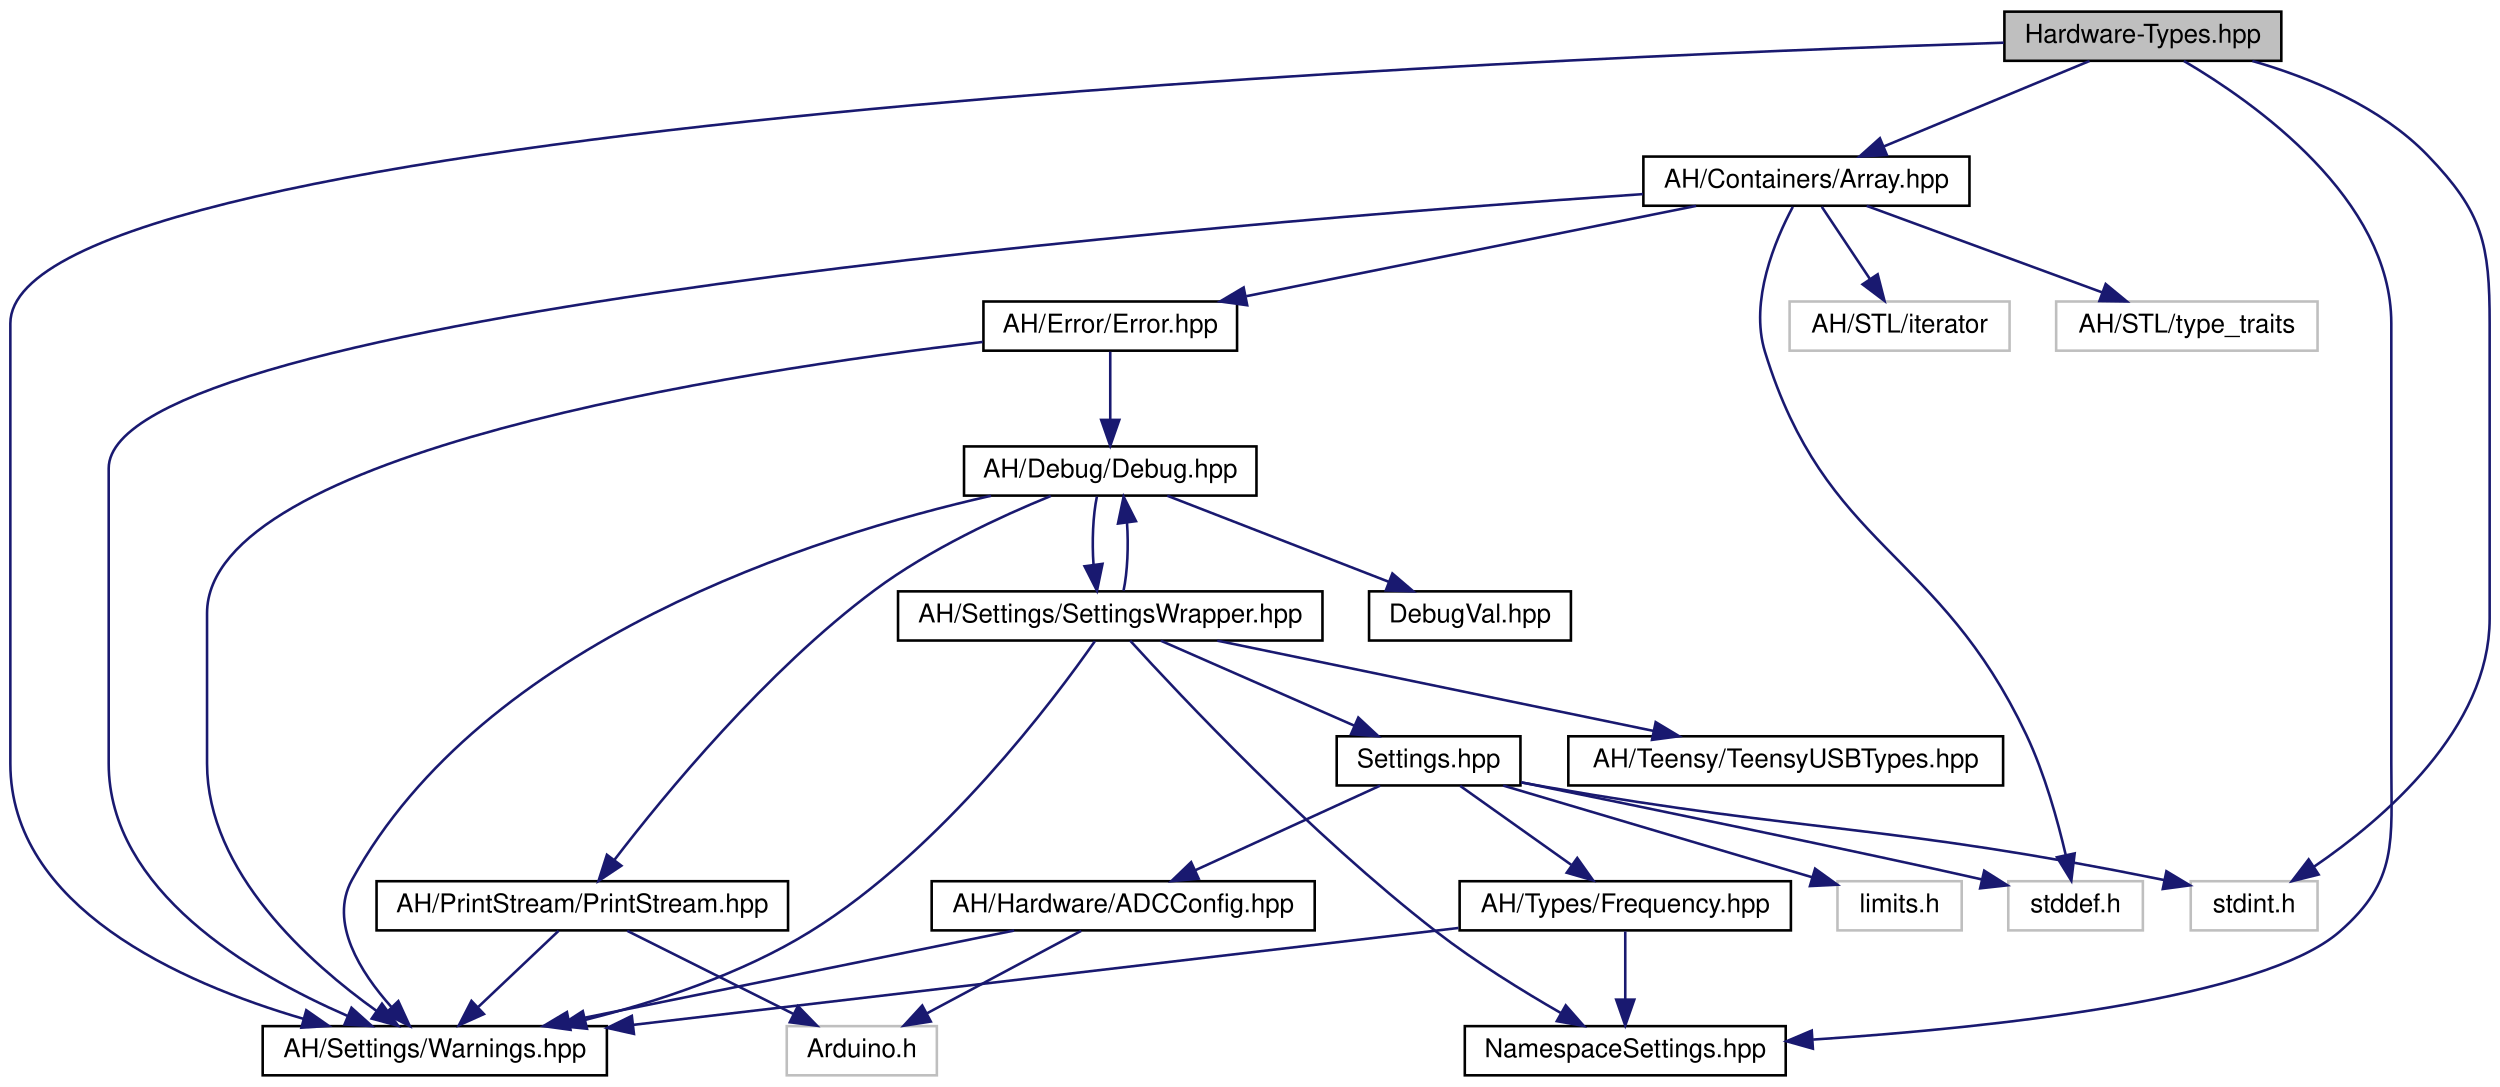
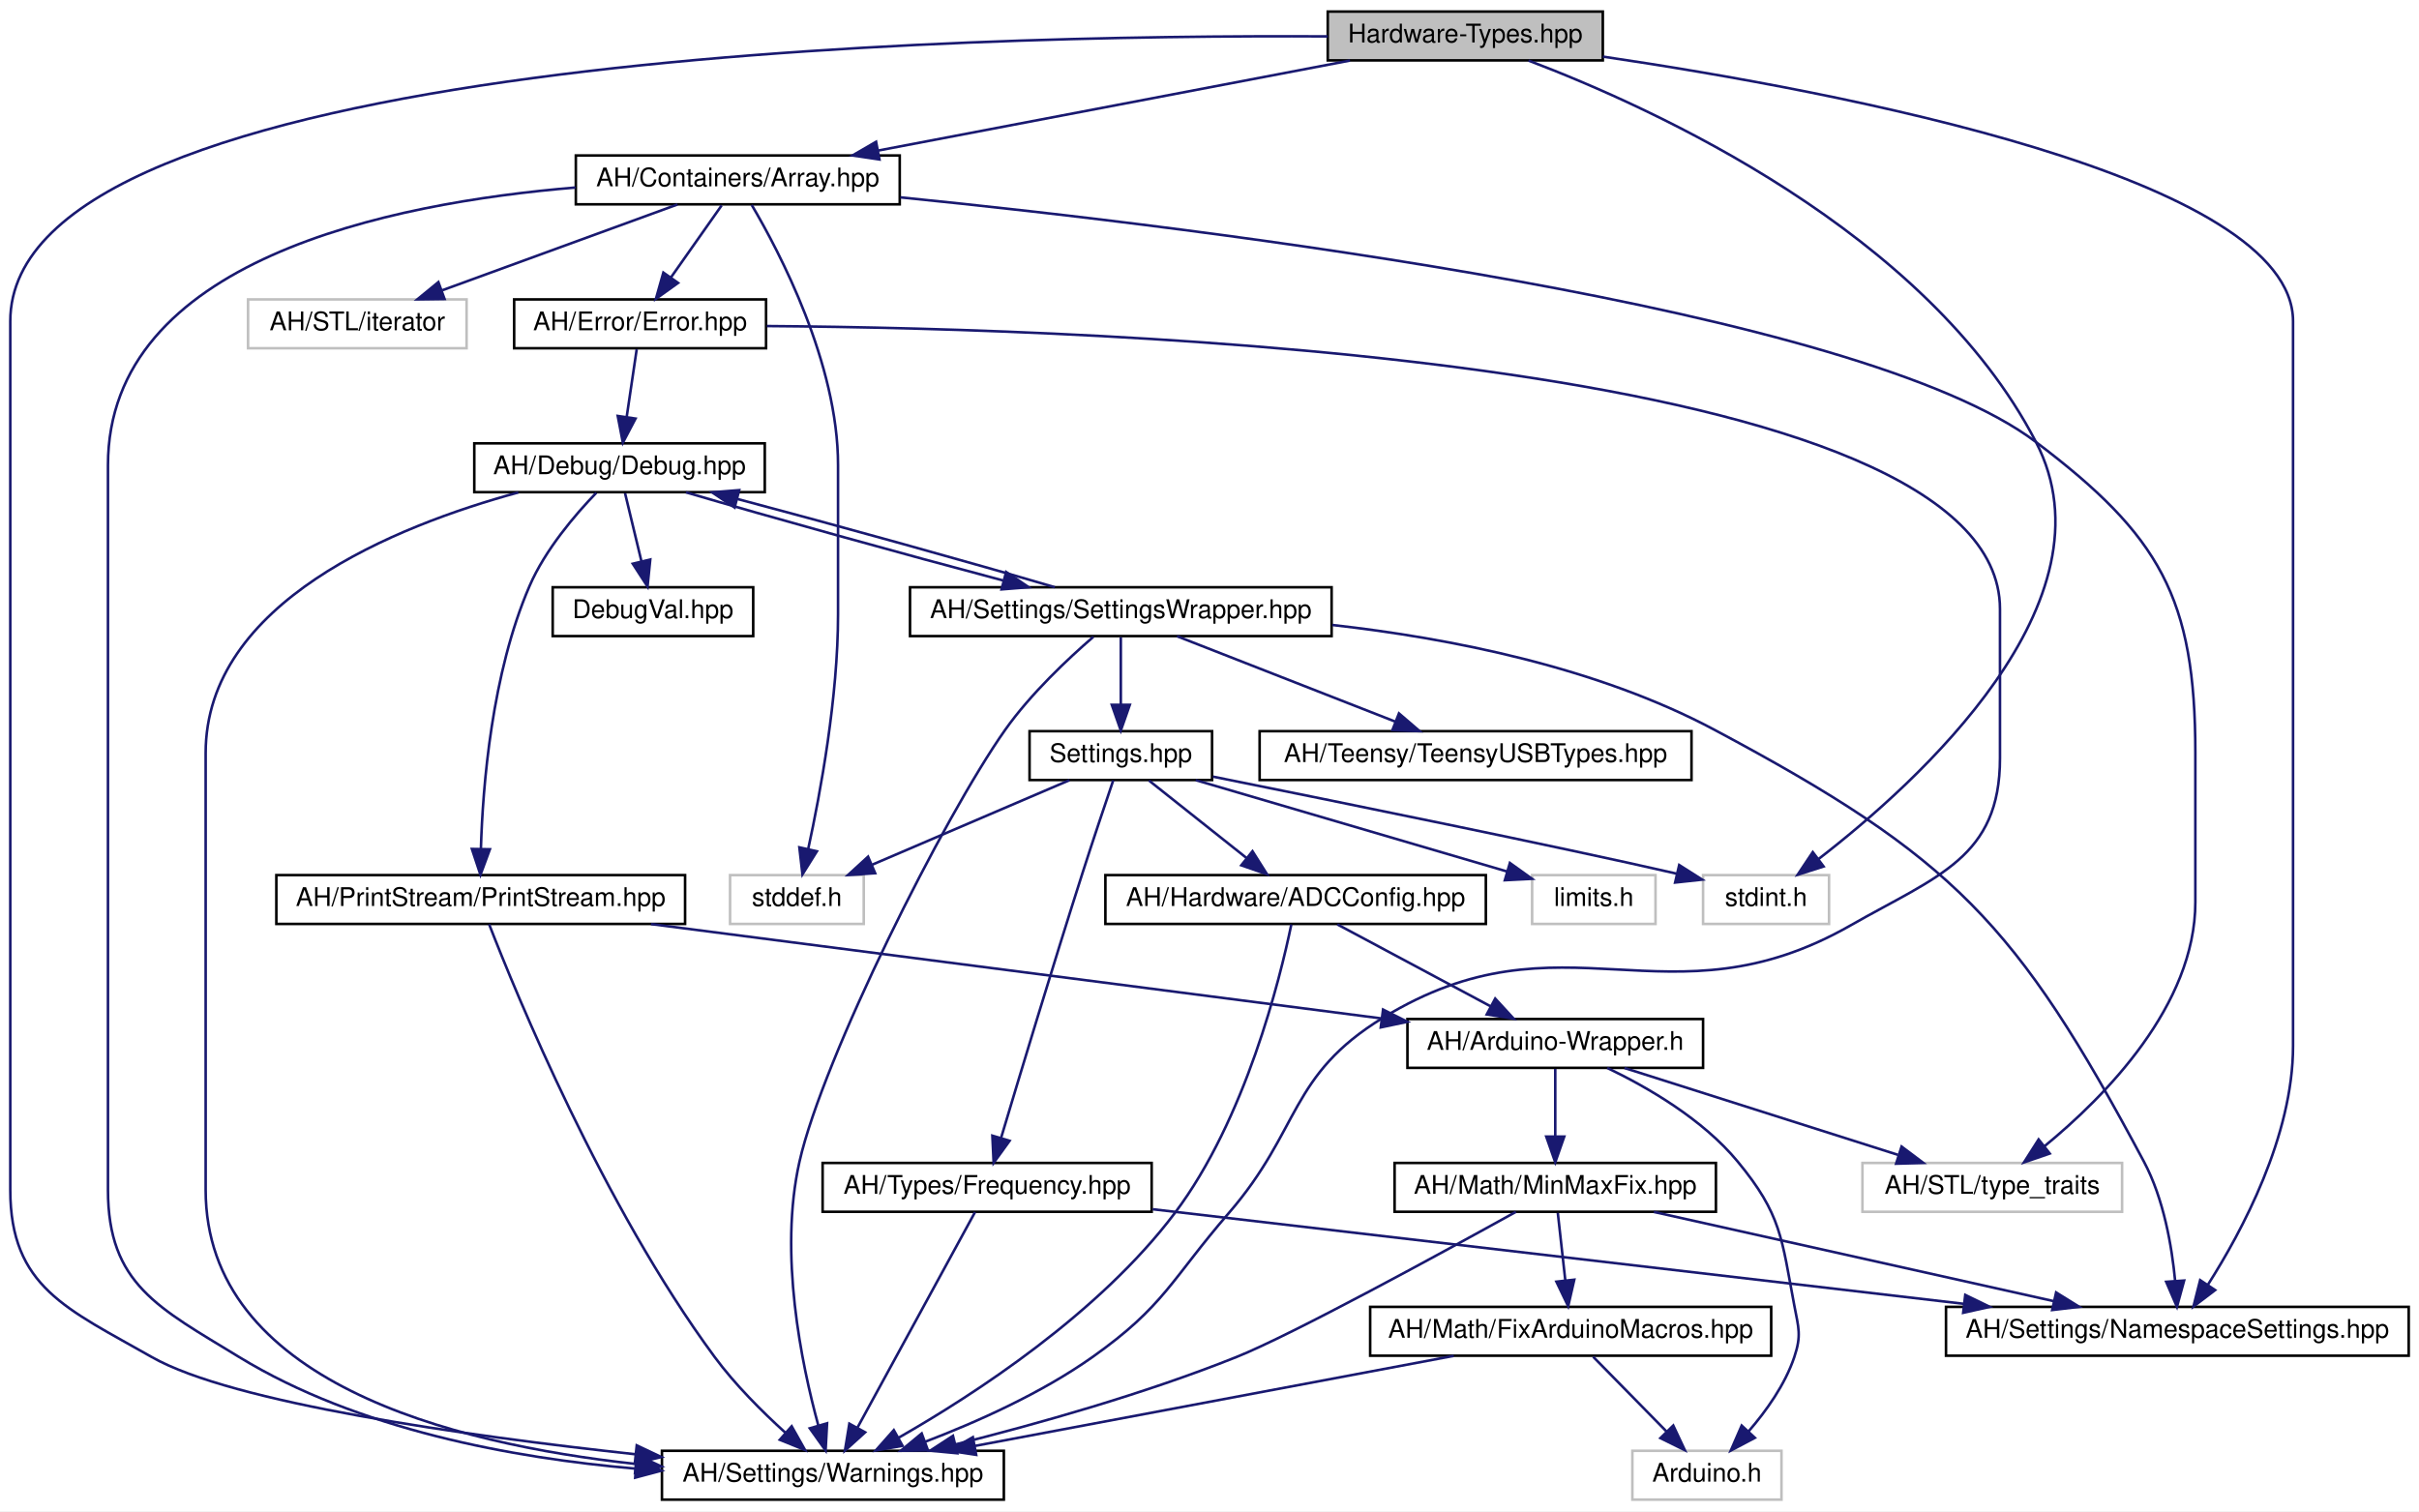
- <svg xmlns="http://www.w3.org/2000/svg" xmlns:xlink="http://www.w3.org/1999/xlink" width="966pt" height="420pt" viewBox="0.00 0.00 966.00 420.00">
-   <g id="graph0" class="graph" transform="scale(1 1) rotate(0) translate(4 416)">
-     <polygon fill="white" stroke="none" points="-4,4 -4,-416 962,-416 962,4 -4,4" />
+ <svg xmlns="http://www.w3.org/2000/svg" xmlns:xlink="http://www.w3.org/1999/xlink" width="941pt" height="588pt" viewBox="0.00 0.00 941.00 588.00">
+   <g id="graph0" class="graph" transform="scale(1 1) rotate(0) translate(4 584)">
+     <polygon fill="white" stroke="none" points="-4,4 -4,-584 937,-584 937,4 -4,4" />
    <g id="node1" class="node">
      <g id="a_node1">
        <a xlink:title=" ">
-           <polygon fill="#bfbfbf" stroke="black" points="770.5,-392.5 770.5,-411.5 877.5,-411.5 877.5,-392.5 770.5,-392.5" />
-           <text text-anchor="middle" x="824" y="-399.5" font-family="Helvetica,sans-Serif" font-size="10.00">Hardware-Types.hpp</text>
+           <polygon fill="#bfbfbf" stroke="black" points="512.5,-560.5 512.5,-579.5 619.5,-579.5 619.5,-560.5 512.5,-560.5" />
+           <text text-anchor="middle" x="566" y="-567.5" font-family="Helvetica,sans-Serif" font-size="10.00">Hardware-Types.hpp</text>
        </a>
      </g>
    </g>
    <g id="node2" class="node">
      <g id="a_node2">
        <a xlink:href="../../d1/d65/Warnings_8hpp.html" target="_top" xlink:title=" ">
-           <polygon fill="white" stroke="black" points="97.5,-0.5 97.5,-19.5 230.5,-19.5 230.5,-0.5 97.5,-0.5" />
-           <text text-anchor="middle" x="164" y="-7.5" font-family="Helvetica,sans-Serif" font-size="10.00">AH/Settings/Warnings.hpp</text>
+           <polygon fill="white" stroke="black" points="253.5,-0.5 253.5,-19.5 386.5,-19.5 386.5,-0.5 253.5,-0.5" />
+           <text text-anchor="middle" x="320" y="-7.5" font-family="Helvetica,sans-Serif" font-size="10.00">AH/Settings/Warnings.hpp</text>
        </a>
      </g>
    </g>
    <g id="edge1" class="edge">
-       <path fill="none" stroke="midnightblue" d="M770.253,-399.501C587.296,-393.694 0,-368.98 0,-291 0,-291 0,-291 0,-121 0,-65.672 65.174,-36.387 113.351,-22.298" />
-       <polygon fill="midnightblue" stroke="midnightblue" points="114.345,-25.654 123.039,-19.599 112.466,-18.911 114.345,-25.654" />
+       <path fill="none" stroke="midnightblue" d="M512.497,-569.836C371.406,-570.611 0,-562.794 0,-459 0,-459 0,-459 0,-121 0,-83.157 22.128,-74.75 55,-56 86.375,-38.104 176.705,-25.396 243.218,-18.146" />
+       <polygon fill="midnightblue" stroke="midnightblue" points="243.69,-21.616 253.262,-17.073 242.946,-14.656 243.69,-21.616" />
    </g>
    <g id="node3" class="node">
      <g id="a_node3">
        <a xlink:href="../../de/d76/Array_8hpp.html" target="_top" xlink:title=" ">
-           <polygon fill="white" stroke="black" points="631,-336.5 631,-355.5 757,-355.5 757,-336.5 631,-336.5" />
-           <text text-anchor="middle" x="694" y="-343.5" font-family="Helvetica,sans-Serif" font-size="10.00">AH/Containers/Array.hpp</text>
+           <polygon fill="white" stroke="black" points="220,-504.5 220,-523.5 346,-523.5 346,-504.5 220,-504.5" />
+           <text text-anchor="middle" x="283" y="-511.5" font-family="Helvetica,sans-Serif" font-size="10.00">AH/Containers/Array.hpp</text>
        </a>
      </g>
    </g>
    <g id="edge2" class="edge">
-       <path fill="none" stroke="midnightblue" d="M803.401,-392.444C782.007,-383.557 748.319,-369.563 723.976,-359.451" />
-       <polygon fill="midnightblue" stroke="midnightblue" points="725.08,-356.12 714.503,-355.516 722.395,-362.585 725.08,-356.12" />
-     </g>
-     <g id="node9" class="node">
-       <g id="a_node9">
+       <path fill="none" stroke="midnightblue" d="M521.158,-560.444C471.375,-550.944 391.017,-535.611 337.608,-525.42" />
+       <polygon fill="midnightblue" stroke="midnightblue" points="338.111,-521.953 327.632,-523.516 336.799,-528.829 338.111,-521.953" />
+     </g>
+     <g id="node11" class="node">
+       <g id="a_node11">
        <a xlink:href="../../dc/dc7/NamespaceSettings_8hpp.html" target="_top" xlink:title=" ">
-           <polygon fill="white" stroke="black" points="562,-0.5 562,-19.5 686,-19.5 686,-0.5 562,-0.5" />
-           <text text-anchor="middle" x="624" y="-7.5" font-family="Helvetica,sans-Serif" font-size="10.00">NamespaceSettings.hpp</text>
-         </a>
-       </g>
-     </g>
-     <g id="edge30" class="edge">
-       <path fill="none" stroke="midnightblue" d="M839.852,-392.439C867.119,-376.425 920,-339.16 920,-291 920,-291 920,-291 920,-121 920,-90.775 922.784,-75.861 900,-56 870.394,-30.193 767.968,-19.032 696.592,-14.312" />
-       <polygon fill="midnightblue" stroke="midnightblue" points="696.5,-10.8 686.299,-13.662 696.059,-17.785 696.5,-10.8" />
-     </g>
-     <g id="node15" class="node">
-       <g id="a_node15">
-         <a xlink:title=" ">
-           <polygon fill="white" stroke="#bfbfbf" points="842.5,-56.5 842.5,-75.5 891.5,-75.5 891.5,-56.5 842.5,-56.5" />
-           <text text-anchor="middle" x="867" y="-63.5" font-family="Helvetica,sans-Serif" font-size="10.00">stdint.h</text>
-         </a>
-       </g>
-     </g>
-     <g id="edge31" class="edge">
-       <path fill="none" stroke="midnightblue" d="M866.315,-392.439C889.008,-385.892 915.937,-374.699 934,-356 955.395,-333.851 958,-321.795 958,-291 958,-291 958,-291 958,-177 958,-134.468 917.111,-99.53 890.151,-81.116" />
-       <polygon fill="midnightblue" stroke="midnightblue" points="891.901,-78.079 881.621,-75.518 888.06,-83.931 891.901,-78.079" />
+           <polygon fill="white" stroke="black" points="753,-56.5 753,-75.5 933,-75.5 933,-56.5 753,-56.5" />
+           <text text-anchor="middle" x="843" y="-63.5" font-family="Helvetica,sans-Serif" font-size="10.00">AH/Settings/NamespaceSettings.hpp</text>
+         </a>
+       </g>
+     </g>
+     <g id="edge38" class="edge">
+       <path fill="none" stroke="midnightblue" d="M619.533,-561.973C711.095,-548.442 888,-515.047 888,-459 888,-459 888,-459 888,-177 888,-141.93 868.163,-104.939 854.831,-84.037" />
+       <polygon fill="midnightblue" stroke="midnightblue" points="857.7,-82.031 849.257,-75.63 851.866,-85.899 857.7,-82.031" />
+     </g>
+     <g id="node19" class="node">
+       <g id="a_node19">
+         <a xlink:title=" ">
+           <polygon fill="white" stroke="#bfbfbf" points="658.5,-224.5 658.5,-243.5 707.5,-243.5 707.5,-224.5 658.5,-224.5" />
+           <text text-anchor="middle" x="683" y="-231.5" font-family="Helvetica,sans-Serif" font-size="10.00">stdint.h</text>
+         </a>
+       </g>
+     </g>
+     <g id="edge39" class="edge">
+       <path fill="none" stroke="midnightblue" d="M590.6,-560.431C639.027,-542.053 745.687,-493.75 788,-412 820.065,-350.051 742.153,-279.645 703.359,-249.712" />
+       <polygon fill="midnightblue" stroke="midnightblue" points="705.386,-246.858 695.293,-243.636 701.175,-252.449 705.386,-246.858" />
    </g>
    <g id="edge3" class="edge">
-       <path fill="none" stroke="midnightblue" d="M630.802,-341.001C466.391,-329.755 38,-294.724 38,-235 38,-235 38,-235 38,-121 38,-71.953 92.851,-39.742 130.172,-23.502" />
-       <polygon fill="midnightblue" stroke="midnightblue" points="131.821,-26.606 139.706,-19.53 129.129,-20.145 131.821,-26.606" />
+       <path fill="none" stroke="midnightblue" d="M219.906,-511.041C147.315,-505.025 38,-482.729 38,-403 38,-403 38,-403 38,-121 38,-84.28 57.675,-75.16 89,-56 135.273,-27.697 195.676,-16.647 243.11,-12.567" />
+       <polygon fill="midnightblue" stroke="midnightblue" points="243.631,-16.038 253.331,-11.778 243.092,-9.058 243.631,-16.038" />
    </g>
    <g id="node4" class="node">
      <g id="a_node4">
        <a xlink:href="../../d1/d93/Error_8hpp.html" target="_top" xlink:title=" ">
-           <polygon fill="white" stroke="black" points="376,-280.5 376,-299.5 474,-299.5 474,-280.5 376,-280.5" />
-           <text text-anchor="middle" x="425" y="-287.5" font-family="Helvetica,sans-Serif" font-size="10.00">AH/Error/Error.hpp</text>
+           <polygon fill="white" stroke="black" points="196,-448.5 196,-467.5 294,-467.5 294,-448.5 196,-448.5" />
+           <text text-anchor="middle" x="245" y="-455.5" font-family="Helvetica,sans-Serif" font-size="10.00">AH/Error/Error.hpp</text>
        </a>
      </g>
    </g>
    <g id="edge4" class="edge">
-       <path fill="none" stroke="midnightblue" d="M651.376,-336.444C604.253,-326.984 528.308,-311.738 477.541,-301.547" />
-       <polygon fill="midnightblue" stroke="midnightblue" points="477.918,-298.053 467.424,-299.516 476.54,-304.916 477.918,-298.053" />
-     </g>
-     <g id="node14" class="node">
-       <g id="a_node14">
-         <a xlink:title=" ">
-           <polygon fill="white" stroke="#bfbfbf" points="772,-56.5 772,-75.5 824,-75.5 824,-56.5 772,-56.5" />
-           <text text-anchor="middle" x="798" y="-63.5" font-family="Helvetica,sans-Serif" font-size="10.00">stddef.h</text>
-         </a>
-       </g>
-     </g>
-     <g id="edge29" class="edge">
-       <path fill="none" stroke="midnightblue" d="M688.75,-336.079C682.017,-323.47 671.898,-299.766 678,-280 701.49,-203.908 744.964,-203.995 779,-132 786.066,-117.053 791.102,-98.913 794.207,-85.599" />
-       <polygon fill="midnightblue" stroke="midnightblue" points="797.649,-86.243 796.362,-75.726 790.81,-84.75 797.649,-86.243" />
+       <path fill="none" stroke="midnightblue" d="M276.725,-504.083C271.358,-496.455 263.482,-485.264 256.921,-475.941" />
+       <polygon fill="midnightblue" stroke="midnightblue" points="259.775,-473.915 251.158,-467.751 254.051,-477.943 259.775,-473.915" />
+     </g>
+     <g id="node12" class="node">
+       <g id="a_node12">
+         <a xlink:title=" ">
+           <polygon fill="white" stroke="#bfbfbf" points="720.5,-112.5 720.5,-131.5 821.5,-131.5 821.5,-112.5 720.5,-112.5" />
+           <text text-anchor="middle" x="771" y="-119.5" font-family="Helvetica,sans-Serif" font-size="10.00">AH/STL/type_traits</text>
+         </a>
+       </g>
+     </g>
+     <g id="edge36" class="edge">
+       <path fill="none" stroke="midnightblue" d="M346.265,-507.208C465.789,-495.176 718.996,-464.168 788,-412 836.202,-375.559 850,-351.426 850,-291 850,-291 850,-291 850,-233 850,-192.795 814.752,-157.221 791.344,-138.03" />
+       <polygon fill="midnightblue" stroke="midnightblue" points="793.364,-135.166 783.344,-131.723 789.03,-140.663 793.364,-135.166" />
    </g>
    <g id="node18" class="node">
      <g id="a_node18">
        <a xlink:title=" ">
-           <polygon fill="white" stroke="#bfbfbf" points="687.5,-280.5 687.5,-299.5 772.5,-299.5 772.5,-280.5 687.5,-280.5" />
-           <text text-anchor="middle" x="730" y="-287.5" font-family="Helvetica,sans-Serif" font-size="10.00">AH/STL/iterator</text>
-         </a>
-       </g>
-     </g>
-     <g id="edge27" class="edge">
-       <path fill="none" stroke="midnightblue" d="M699.945,-336.083C704.977,-328.534 712.337,-317.495 718.513,-308.23" />
-       <polygon fill="midnightblue" stroke="midnightblue" points="721.531,-310.013 724.166,-299.751 715.707,-306.13 721.531,-310.013" />
-     </g>
-     <g id="node19" class="node">
-       <g id="a_node19">
-         <a xlink:title=" ">
-           <polygon fill="white" stroke="#bfbfbf" points="790.5,-280.5 790.5,-299.5 891.5,-299.5 891.5,-280.5 790.5,-280.5" />
-           <text text-anchor="middle" x="841" y="-287.5" font-family="Helvetica,sans-Serif" font-size="10.00">AH/STL/type_traits</text>
-         </a>
-       </g>
-     </g>
-     <g id="edge28" class="edge">
-       <path fill="none" stroke="midnightblue" d="M717.293,-336.444C741.807,-327.438 780.596,-313.189 808.2,-303.049" />
-       <polygon fill="midnightblue" stroke="midnightblue" points="809.637,-306.25 817.816,-299.516 807.223,-299.679 809.637,-306.25" />
+           <polygon fill="white" stroke="#bfbfbf" points="280,-224.5 280,-243.5 332,-243.5 332,-224.5 280,-224.5" />
+           <text text-anchor="middle" x="306" y="-231.5" font-family="Helvetica,sans-Serif" font-size="10.00">stddef.h</text>
+         </a>
+       </g>
+     </g>
+     <g id="edge37" class="edge">
+       <path fill="none" stroke="midnightblue" d="M288.423,-504.25C299.139,-486.096 322,-442.713 322,-403 322,-403 322,-403 322,-345 322,-312.626 315.129,-275.445 310.393,-253.659" />
+       <polygon fill="midnightblue" stroke="midnightblue" points="313.777,-252.759 308.158,-243.777 306.95,-254.303 313.777,-252.759" />
+     </g>
+     <g id="node22" class="node">
+       <g id="a_node22">
+         <a xlink:title=" ">
+           <polygon fill="white" stroke="#bfbfbf" points="92.5,-448.5 92.5,-467.5 177.5,-467.5 177.5,-448.5 92.5,-448.5" />
+           <text text-anchor="middle" x="135" y="-455.5" font-family="Helvetica,sans-Serif" font-size="10.00">AH/STL/iterator</text>
+         </a>
+       </g>
+     </g>
+     <g id="edge35" class="edge">
+       <path fill="none" stroke="midnightblue" d="M259.549,-504.444C234.867,-495.438 195.815,-481.189 168.023,-471.049" />
+       <polygon fill="midnightblue" stroke="midnightblue" points="168.935,-467.656 158.341,-467.516 166.536,-474.232 168.935,-467.656" />
    </g>
    <g id="edge5" class="edge">
-       <path fill="none" stroke="midnightblue" d="M375.737,-283.878C279.535,-272.503 76,-241.099 76,-179 76,-179 76,-179 76,-121 76,-79.032 115.541,-43.902 141.612,-25.3" />
-       <polygon fill="midnightblue" stroke="midnightblue" points="143.597,-28.183 149.861,-19.639 139.636,-22.412 143.597,-28.183" />
+       <path fill="none" stroke="midnightblue" d="M294.292,-457.134C425.616,-456.173 774,-444.44 774,-347 774,-347 774,-347 774,-289 774,-250.282 749.624,-243.197 716,-224 644.392,-183.118 604.343,-231.021 534,-188 497.286,-165.547 502.153,-144.55 474,-112 451.583,-86.081 448.969,-75.8 421,-56 401.073,-41.893 376.016,-30.696 355.845,-22.999" />
+       <polygon fill="midnightblue" stroke="midnightblue" points="356.973,-19.685 346.379,-19.505 354.548,-26.251 356.973,-19.685" />
    </g>
    <g id="node5" class="node">
      <g id="a_node5">
        <a xlink:href="../../df/dee/Debug_8hpp.html" target="_top" xlink:title=" ">
-           <polygon fill="white" stroke="black" points="368.5,-224.5 368.5,-243.5 481.5,-243.5 481.5,-224.5 368.5,-224.5" />
-           <text text-anchor="middle" x="425" y="-231.5" font-family="Helvetica,sans-Serif" font-size="10.00">AH/Debug/Debug.hpp</text>
+           <polygon fill="white" stroke="black" points="180.5,-392.5 180.5,-411.5 293.5,-411.5 293.5,-392.5 180.5,-392.5" />
+           <text text-anchor="middle" x="237" y="-399.5" font-family="Helvetica,sans-Serif" font-size="10.00">AH/Debug/Debug.hpp</text>
        </a>
      </g>
    </g>
    <g id="edge6" class="edge">
-       <path fill="none" stroke="midnightblue" d="M425,-280.083C425,-273.006 425,-262.861 425,-253.986" />
-       <polygon fill="midnightblue" stroke="midnightblue" points="428.5,-253.751 425,-243.751 421.5,-253.751 428.5,-253.751" />
+       <path fill="none" stroke="midnightblue" d="M243.679,-448.083C242.619,-440.927 241.094,-430.635 239.769,-421.691" />
+       <polygon fill="midnightblue" stroke="midnightblue" points="243.224,-421.13 238.296,-411.751 236.3,-422.156 243.224,-421.13" />
    </g>
    <g id="edge7" class="edge">
-       <path fill="none" stroke="midnightblue" d="M378.945,-224.438C310.009,-208.805 182.682,-168.326 132,-76 122.978,-59.564 135.312,-40.231 147.191,-26.947" />
-       <polygon fill="midnightblue" stroke="midnightblue" points="149.913,-29.166 154.333,-19.537 144.873,-24.308 149.913,-29.166" />
+       <path fill="none" stroke="midnightblue" d="M197.615,-392.39C149.951,-379.381 76,-349.734 76,-291 76,-291 76,-291 76,-121 76,-46.595 171.461,-22.233 242.964,-14.421" />
+       <polygon fill="midnightblue" stroke="midnightblue" points="243.724,-17.863 253.326,-13.385 243.027,-10.898 243.724,-17.863" />
    </g>
    <g id="node6" class="node">
      <g id="a_node6">
        <a xlink:href="../../dd/d80/PrintStream_8hpp.html" target="_top" xlink:title=" ">
-           <polygon fill="white" stroke="black" points="141.5,-56.5 141.5,-75.5 300.5,-75.5 300.5,-56.5 141.5,-56.5" />
-           <text text-anchor="middle" x="221" y="-63.5" font-family="Helvetica,sans-Serif" font-size="10.00">AH/PrintStream/PrintStream.hpp</text>
+           <polygon fill="white" stroke="black" points="103.5,-224.5 103.5,-243.5 262.5,-243.5 262.5,-224.5 103.5,-224.5" />
+           <text text-anchor="middle" x="183" y="-231.5" font-family="Helvetica,sans-Serif" font-size="10.00">AH/PrintStream/PrintStream.hpp</text>
        </a>
      </g>
    </g>
    <g id="edge8" class="edge">
-       <path fill="none" stroke="midnightblue" d="M402.026,-224.358C382.811,-216.514 355.214,-203.776 334,-188 292.094,-156.838 252.753,-108.961 233.444,-83.791" />
-       <polygon fill="midnightblue" stroke="midnightblue" points="236.09,-81.487 227.269,-75.618 230.505,-85.707 236.09,-81.487" />
+       <path fill="none" stroke="midnightblue" d="M227.958,-392.252C219.787,-383.781 208.132,-370.17 202,-356 187.274,-321.968 183.794,-278.155 183.072,-253.677" />
+       <polygon fill="midnightblue" stroke="midnightblue" points="186.57,-253.558 182.902,-243.618 179.571,-253.676 186.57,-253.558" />
+     </g>
+     <g id="node13" class="node">
+       <g id="a_node13">
+         <a xlink:href="../../d2/dd5/SettingsWrapper_8hpp.html" target="_top" xlink:title=" ">
+           <polygon fill="white" stroke="black" points="350,-336.5 350,-355.5 514,-355.5 514,-336.5 350,-336.5" />
+           <text text-anchor="middle" x="432" y="-343.5" font-family="Helvetica,sans-Serif" font-size="10.00">AH/Settings/SettingsWrapper.hpp</text>
+         </a>
+       </g>
+     </g>
+     <g id="edge19" class="edge">
+       <path fill="none" stroke="midnightblue" d="M262.81,-392.444C294.292,-383.162 347.761,-368.309 386.237,-358.127" />
+       <polygon fill="midnightblue" stroke="midnightblue" points="387.385,-361.444 396.166,-355.516 385.605,-354.674 387.385,-361.444" />
+     </g>
+     <g id="node21" class="node">
+       <g id="a_node21">
+         <a xlink:href="../../d7/d52/DebugVal_8hpp.html" target="_top" xlink:title=" ">
+           <polygon fill="white" stroke="black" points="211,-336.5 211,-355.5 289,-355.5 289,-336.5 211,-336.5" />
+           <text text-anchor="middle" x="250" y="-343.5" font-family="Helvetica,sans-Serif" font-size="10.00">DebugVal.hpp</text>
+         </a>
+       </g>
+     </g>
+     <g id="edge34" class="edge">
+       <path fill="none" stroke="midnightblue" d="M239.147,-392.083C240.869,-384.927 243.347,-374.635 245.5,-365.691" />
+       <polygon fill="midnightblue" stroke="midnightblue" points="248.955,-366.293 247.893,-355.751 242.15,-364.654 248.955,-366.293" />
+     </g>
+     <g id="edge9" class="edge">
+       <path fill="none" stroke="midnightblue" d="M186.287,-224.335C196.644,-197.647 230.511,-114.945 274,-56 281.922,-45.263 292.465,-34.749 301.458,-26.588" />
+       <polygon fill="midnightblue" stroke="midnightblue" points="303.963,-29.046 309.163,-19.815 299.341,-23.789 303.963,-29.046" />
+     </g>
+     <g id="node7" class="node">
+       <g id="a_node7">
+         <a xlink:href="../../d6/ddf/Arduino-Wrapper_8h.html" target="_top" xlink:title=" ">
+           <polygon fill="white" stroke="black" points="543.5,-168.5 543.5,-187.5 658.5,-187.5 658.5,-168.5 543.5,-168.5" />
+           <text text-anchor="middle" x="601" y="-175.5" font-family="Helvetica,sans-Serif" font-size="10.00">AH/Arduino-Wrapper.h</text>
+         </a>
+       </g>
+     </g>
+     <g id="edge10" class="edge">
+       <path fill="none" stroke="midnightblue" d="M249.233,-224.444C326.894,-214.411 454.93,-197.87 533.243,-187.753" />
+       <polygon fill="midnightblue" stroke="midnightblue" points="534.012,-191.183 543.481,-186.431 533.115,-184.241 534.012,-191.183" />
    </g>
    <g id="node8" class="node">
      <g id="a_node8">
-         <a xlink:href="../../d2/dd5/SettingsWrapper_8hpp.html" target="_top" xlink:title=" ">
-           <polygon fill="white" stroke="black" points="343,-168.5 343,-187.5 507,-187.5 507,-168.5 343,-168.5" />
-           <text text-anchor="middle" x="425" y="-175.5" font-family="Helvetica,sans-Serif" font-size="10.00">AH/Settings/SettingsWrapper.hpp</text>
+         <a xlink:href="../../d7/d79/MinMaxFix_8hpp.html" target="_top" xlink:title=" ">
+           <polygon fill="white" stroke="black" points="538.5,-112.5 538.5,-131.5 663.5,-131.5 663.5,-112.5 538.5,-112.5" />
+           <text text-anchor="middle" x="601" y="-119.5" font-family="Helvetica,sans-Serif" font-size="10.00">AH/Math/MinMaxFix.hpp</text>
        </a>
      </g>
    </g>
    <g id="edge11" class="edge">
-       <path fill="none" stroke="midnightblue" d="M419.834,-224.083C418.324,-216.927 417.894,-206.635 418.542,-197.691" />
-       <polygon fill="midnightblue" stroke="midnightblue" points="422.015,-198.126 419.869,-187.751 415.077,-197.2 422.015,-198.126" />
+       <path fill="none" stroke="midnightblue" d="M601,-168.083C601,-161.006 601,-150.861 601,-141.986" />
+       <polygon fill="midnightblue" stroke="midnightblue" points="604.5,-141.751 601,-131.751 597.5,-141.751 604.5,-141.751" />
+     </g>
+     <g id="node10" class="node">
+       <g id="a_node10">
+         <a xlink:title=" ">
+           <polygon fill="white" stroke="#bfbfbf" points="631,-0.5 631,-19.5 689,-19.5 689,-0.5 631,-0.5" />
+           <text text-anchor="middle" x="660" y="-7.5" font-family="Helvetica,sans-Serif" font-size="10.00">Arduino.h</text>
+         </a>
+       </g>
+     </g>
+     <g id="edge18" class="edge">
+       <path fill="none" stroke="midnightblue" d="M621.226,-168.471C636.959,-160.926 658.343,-148.544 672,-132 689.024,-111.378 689.024,-102.274 694,-76 695.654,-67.266 696.826,-64.428 694,-56 690.396,-45.251 683.097,-35.02 676.183,-27.038" />
+       <polygon fill="midnightblue" stroke="midnightblue" points="678.655,-24.556 669.288,-19.605 673.523,-29.317 678.655,-24.556" />
+     </g>
+     <g id="edge17" class="edge">
+       <path fill="none" stroke="midnightblue" d="M627.937,-168.444C656.66,-159.32 702.329,-144.813 734.321,-134.651" />
+       <polygon fill="midnightblue" stroke="midnightblue" points="735.718,-137.88 744.189,-131.516 733.599,-131.208 735.718,-137.88" />
+     </g>
+     <g id="edge12" class="edge">
+       <path fill="none" stroke="midnightblue" d="M585.686,-112.471C557.58,-96.901 498.661,-64.676 477,-56 441.255,-41.682 399.253,-29.892 367.691,-21.976" />
+       <polygon fill="midnightblue" stroke="midnightblue" points="368.379,-18.541 357.832,-19.544 366.702,-25.337 368.379,-18.541" />
+     </g>
+     <g id="node9" class="node">
+       <g id="a_node9">
+         <a xlink:href="../../d6/d3b/FixArduinoMacros_8hpp.html" target="_top" xlink:title=" ">
+           <polygon fill="white" stroke="black" points="529,-56.5 529,-75.5 685,-75.5 685,-56.5 529,-56.5" />
+           <text text-anchor="middle" x="607" y="-63.5" font-family="Helvetica,sans-Serif" font-size="10.00">AH/Math/FixArduinoMacros.hpp</text>
+         </a>
+       </g>
+     </g>
+     <g id="edge13" class="edge">
+       <path fill="none" stroke="midnightblue" d="M601.991,-112.083C602.786,-104.927 603.929,-94.635 604.923,-85.691" />
+       <polygon fill="midnightblue" stroke="midnightblue" points="608.402,-86.076 606.028,-75.751 601.445,-85.303 608.402,-86.076" />
+     </g>
+     <g id="edge16" class="edge">
+       <path fill="none" stroke="midnightblue" d="M639.346,-112.444C681.473,-103.043 749.206,-87.929 794.872,-77.739" />
+       <polygon fill="midnightblue" stroke="midnightblue" points="795.836,-81.11 804.834,-75.516 794.312,-74.278 795.836,-81.11" />
+     </g>
+     <g id="edge14" class="edge">
+       <path fill="none" stroke="midnightblue" d="M561.524,-56.444C511.038,-46.944 429.544,-31.611 375.38,-21.42" />
+       <polygon fill="midnightblue" stroke="midnightblue" points="375.738,-17.926 365.263,-19.516 374.444,-24.805 375.738,-17.926" />
+     </g>
+     <g id="edge15" class="edge">
+       <path fill="none" stroke="midnightblue" d="M615.752,-56.083C623.47,-48.219 634.905,-36.569 644.217,-27.081" />
+       <polygon fill="midnightblue" stroke="midnightblue" points="646.904,-29.34 651.411,-19.751 641.908,-24.436 646.904,-29.34" />
+     </g>
+     <g id="edge20" class="edge">
+       <path fill="none" stroke="midnightblue" d="M421.317,-336.21C411.478,-327.709 396.943,-314.079 387,-300 363.146,-266.224 316.113,-172.333 307,-132 298.92,-96.24 307.766,-53.367 314.305,-29.452" />
+       <polygon fill="midnightblue" stroke="midnightblue" points="317.733,-30.199 317.162,-19.619 311.011,-28.246 317.733,-30.199" />
+     </g>
+     <g id="edge33" class="edge">
+       <path fill="none" stroke="midnightblue" d="M406.326,-355.516C374.907,-364.782 321.449,-379.633 282.929,-389.829" />
+       <polygon fill="midnightblue" stroke="midnightblue" points="281.768,-386.515 272.987,-392.444 283.548,-393.285 281.768,-386.515" />
+     </g>
+     <g id="edge21" class="edge">
+       <path fill="none" stroke="midnightblue" d="M514.256,-340.822C560.242,-335.66 617.316,-324.39 663,-300 755.873,-250.416 780.461,-224.897 830,-132 837.7,-117.561 840.857,-99.11 842.142,-85.557" />
+       <polygon fill="midnightblue" stroke="midnightblue" points="845.637,-85.74 842.84,-75.521 838.654,-85.254 845.637,-85.74" />
+     </g>
+     <g id="node14" class="node">
+       <g id="a_node14">
+         <a xlink:href="../../db/d02/Settings_8hpp.html" target="_top" xlink:title="All user settings and debugging options can be changed here.">
+           <polygon fill="white" stroke="black" points="396.5,-280.5 396.5,-299.5 467.5,-299.5 467.5,-280.5 396.5,-280.5" />
+           <text text-anchor="middle" x="432" y="-287.5" font-family="Helvetica,sans-Serif" font-size="10.00">Settings.hpp</text>
+         </a>
+       </g>
+     </g>
+     <g id="edge22" class="edge">
+       <path fill="none" stroke="midnightblue" d="M432,-336.083C432,-329.006 432,-318.861 432,-309.986" />
+       <polygon fill="midnightblue" stroke="midnightblue" points="435.5,-309.751 432,-299.751 428.5,-309.751 435.5,-309.751" />
+     </g>
+     <g id="node20" class="node">
+       <g id="a_node20">
+         <a xlink:href="../../d9/d98/TeensyUSBTypes_8hpp.html" target="_top" xlink:title=" ">
+           <polygon fill="white" stroke="black" points="486,-280.5 486,-299.5 654,-299.5 654,-280.5 486,-280.5" />
+           <text text-anchor="middle" x="570" y="-287.5" font-family="Helvetica,sans-Serif" font-size="10.00">AH/Teensy/TeensyUSBTypes.hpp</text>
+         </a>
+       </g>
+     </g>
+     <g id="edge32" class="edge">
+       <path fill="none" stroke="midnightblue" d="M453.867,-336.444C476.779,-327.478 512.975,-313.314 538.866,-303.183" />
+       <polygon fill="midnightblue" stroke="midnightblue" points="540.199,-306.42 548.236,-299.516 537.648,-299.901 540.199,-306.42" />
+     </g>
+     <g id="node15" class="node">
+       <g id="a_node15">
+         <a xlink:href="../../dc/d50/Frequency_8hpp.html" target="_top" xlink:title=" ">
+           <polygon fill="white" stroke="black" points="316,-112.5 316,-131.5 444,-131.5 444,-112.5 316,-112.5" />
+           <text text-anchor="middle" x="380" y="-119.5" font-family="Helvetica,sans-Serif" font-size="10.00">AH/Types/Frequency.hpp</text>
+         </a>
+       </g>
+     </g>
+     <g id="edge23" class="edge">
+       <path fill="none" stroke="midnightblue" d="M429.06,-280.394C425.989,-271.353 421.06,-256.708 417,-244 405.399,-207.691 392.526,-165.013 385.435,-141.281" />
+       <polygon fill="midnightblue" stroke="midnightblue" points="388.74,-140.115 382.529,-131.531 382.031,-142.114 388.74,-140.115" />
+     </g>
+     <g id="node16" class="node">
+       <g id="a_node16">
+         <a xlink:href="../../d7/d7c/ADCConfig_8hpp.html" target="_top" xlink:title="This file contains the platform-specific ADC resolutions. By default, the library automatically selec...">
+           <polygon fill="white" stroke="black" points="426,-224.5 426,-243.5 574,-243.5 574,-224.5 426,-224.5" />
+           <text text-anchor="middle" x="500" y="-231.5" font-family="Helvetica,sans-Serif" font-size="10.00">AH/Hardware/ADCConfig.hpp</text>
+         </a>
+       </g>
+     </g>
+     <g id="edge26" class="edge">
+       <path fill="none" stroke="midnightblue" d="M442.925,-280.324C453.175,-272.185 468.721,-259.839 481.001,-250.087" />
+       <polygon fill="midnightblue" stroke="midnightblue" points="483.221,-252.794 488.876,-243.834 478.868,-247.312 483.221,-252.794" />
    </g>
    <g id="node17" class="node">
      <g id="a_node17">
-         <a xlink:href="../../d7/d52/DebugVal_8hpp.html" target="_top" xlink:title=" ">
-           <polygon fill="white" stroke="black" points="525,-168.5 525,-187.5 603,-187.5 603,-168.5 525,-168.5" />
-           <text text-anchor="middle" x="564" y="-175.5" font-family="Helvetica,sans-Serif" font-size="10.00">DebugVal.hpp</text>
-         </a>
-       </g>
-     </g>
-     <g id="edge26" class="edge">
-       <path fill="none" stroke="midnightblue" d="M447.025,-224.444C470.104,-215.478 506.562,-201.314 532.641,-191.183" />
-       <polygon fill="midnightblue" stroke="midnightblue" points="534.024,-194.4 542.078,-187.516 531.489,-187.875 534.024,-194.4" />
-     </g>
-     <g id="edge9" class="edge">
-       <path fill="none" stroke="midnightblue" d="M211.842,-56.324C203.499,-48.42 190.968,-36.548 180.823,-26.938" />
-       <polygon fill="midnightblue" stroke="midnightblue" points="182.991,-24.171 173.325,-19.834 178.177,-29.252 182.991,-24.171" />
-     </g>
-     <g id="node7" class="node">
-       <g id="a_node7">
-         <a xlink:title=" ">
-           <polygon fill="white" stroke="#bfbfbf" points="300,-0.5 300,-19.5 358,-19.5 358,-0.5 300,-0.5" />
-           <text text-anchor="middle" x="329" y="-7.5" font-family="Helvetica,sans-Serif" font-size="10.00">Arduino.h</text>
-         </a>
-       </g>
-     </g>
-     <g id="edge10" class="edge">
-       <path fill="none" stroke="midnightblue" d="M238.352,-56.324C255.672,-47.664 282.515,-34.242 302.502,-24.249" />
-       <polygon fill="midnightblue" stroke="midnightblue" points="304.312,-27.257 311.691,-19.654 301.181,-20.996 304.312,-27.257" />
-     </g>
-     <g id="edge12" class="edge">
-       <path fill="none" stroke="midnightblue" d="M419.065,-168.242C403.603,-146.09 359.743,-87.37 309,-56 282.643,-39.706 249.914,-28.887 222.225,-21.951" />
-       <polygon fill="midnightblue" stroke="midnightblue" points="222.813,-18.493 212.273,-19.568 221.183,-25.3 222.813,-18.493" />
+         <a xlink:title=" ">
+           <polygon fill="white" stroke="#bfbfbf" points="592,-224.5 592,-243.5 640,-243.5 640,-224.5 592,-224.5" />
+           <text text-anchor="middle" x="616" y="-231.5" font-family="Helvetica,sans-Serif" font-size="10.00">limits.h</text>
+         </a>
+       </g>
+     </g>
+     <g id="edge29" class="edge">
+       <path fill="none" stroke="midnightblue" d="M461.155,-280.444C494.081,-270.78 547.579,-255.08 582.277,-244.897" />
+       <polygon fill="midnightblue" stroke="midnightblue" points="583.355,-248.228 591.965,-242.054 581.384,-241.511 583.355,-248.228" />
+     </g>
+     <g id="edge30" class="edge">
+       <path fill="none" stroke="midnightblue" d="M412.035,-280.444C391.391,-271.596 358.937,-257.687 335.368,-247.586" />
+       <polygon fill="midnightblue" stroke="midnightblue" points="336.442,-244.239 325.872,-243.516 333.684,-250.673 336.442,-244.239" />
+     </g>
+     <g id="edge31" class="edge">
+       <path fill="none" stroke="midnightblue" d="M467.803,-281.821C516.463,-272.026 601.885,-254.682 648.322,-244.037" />
+       <polygon fill="midnightblue" stroke="midnightblue" points="649.213,-247.423 658.157,-241.743 647.623,-240.606 649.213,-247.423" />
+     </g>
+     <g id="edge24" class="edge">
+       <path fill="none" stroke="midnightblue" d="M375.292,-112.368C365.478,-94.376 342.664,-52.55 329.615,-28.627" />
+       <polygon fill="midnightblue" stroke="midnightblue" points="332.547,-26.694 324.686,-19.591 326.402,-30.046 332.547,-26.694" />
    </g>
    <g id="edge25" class="edge">
-       <path fill="none" stroke="midnightblue" d="M430.131,-187.751C431.657,-194.858 432.104,-205.136 431.472,-214.101" />
-       <polygon fill="midnightblue" stroke="midnightblue" points="427.993,-213.713 430.166,-224.083 434.934,-214.622 427.993,-213.713" />
-     </g>
-     <g id="edge13" class="edge">
-       <path fill="none" stroke="midnightblue" d="M432.706,-168.435C451.614,-147.69 502.317,-93.689 551,-56 566.162,-44.262 584.544,-32.946 599.069,-24.597" />
-       <polygon fill="midnightblue" stroke="midnightblue" points="600.996,-27.528 607.984,-19.565 597.556,-21.432 600.996,-27.528" />
-     </g>
-     <g id="node10" class="node">
-       <g id="a_node10">
-         <a xlink:href="../../db/d02/Settings_8hpp.html" target="_top" xlink:title="All user settings and debugging options can be changed here.">
-           <polygon fill="white" stroke="black" points="512.5,-112.5 512.5,-131.5 583.5,-131.5 583.5,-112.5 512.5,-112.5" />
-           <text text-anchor="middle" x="548" y="-119.5" font-family="Helvetica,sans-Serif" font-size="10.00">Settings.hpp</text>
-         </a>
-       </g>
-     </g>
-     <g id="edge14" class="edge">
-       <path fill="none" stroke="midnightblue" d="M444.49,-168.444C464.642,-159.596 496.323,-145.687 519.331,-135.586" />
-       <polygon fill="midnightblue" stroke="midnightblue" points="520.852,-138.741 528.601,-131.516 518.038,-132.332 520.852,-138.741" />
-     </g>
-     <g id="node16" class="node">
-       <g id="a_node16">
-         <a xlink:href="../../d9/d98/TeensyUSBTypes_8hpp.html" target="_top" xlink:title=" ">
-           <polygon fill="white" stroke="black" points="602,-112.5 602,-131.5 770,-131.5 770,-112.5 602,-112.5" />
-           <text text-anchor="middle" x="686" y="-119.5" font-family="Helvetica,sans-Serif" font-size="10.00">AH/Teensy/TeensyUSBTypes.hpp</text>
-         </a>
-       </g>
-     </g>
-     <g id="edge24" class="edge">
-       <path fill="none" stroke="midnightblue" d="M466.356,-168.444C512.078,-158.984 585.764,-143.738 635.022,-133.547" />
-       <polygon fill="midnightblue" stroke="midnightblue" points="635.754,-136.97 644.837,-131.516 634.336,-130.115 635.754,-136.97" />
-     </g>
-     <g id="node11" class="node">
-       <g id="a_node11">
-         <a xlink:href="../../dc/d50/Frequency_8hpp.html" target="_top" xlink:title=" ">
-           <polygon fill="white" stroke="black" points="560,-56.5 560,-75.5 688,-75.5 688,-56.5 560,-56.5" />
-           <text text-anchor="middle" x="624" y="-63.5" font-family="Helvetica,sans-Serif" font-size="10.00">AH/Types/Frequency.hpp</text>
-         </a>
-       </g>
-     </g>
-     <g id="edge15" class="edge">
-       <path fill="none" stroke="midnightblue" d="M560.211,-112.324C571.776,-104.107 589.375,-91.602 603.161,-81.807" />
-       <polygon fill="midnightblue" stroke="midnightblue" points="605.443,-84.479 611.567,-75.834 601.388,-78.773 605.443,-84.479" />
-     </g>
-     <g id="node12" class="node">
-       <g id="a_node12">
-         <a xlink:href="../../d7/d7c/ADCConfig_8hpp.html" target="_top" xlink:title="This file contains the platform-specific ADC resolutions. By default, the library automatically selec...">
-           <polygon fill="white" stroke="black" points="356,-56.5 356,-75.5 504,-75.5 504,-56.5 356,-56.5" />
-           <text text-anchor="middle" x="430" y="-63.5" font-family="Helvetica,sans-Serif" font-size="10.00">AH/Hardware/ADCConfig.hpp</text>
-         </a>
-       </g>
-     </g>
-     <g id="edge18" class="edge">
-       <path fill="none" stroke="midnightblue" d="M529.303,-112.444C510.056,-103.636 479.848,-89.812 457.8,-79.722" />
-       <polygon fill="midnightblue" stroke="midnightblue" points="459.16,-76.495 448.61,-75.516 456.247,-82.86 459.16,-76.495" />
-     </g>
-     <g id="node13" class="node">
-       <g id="a_node13">
-         <a xlink:title=" ">
-           <polygon fill="white" stroke="#bfbfbf" points="706,-56.5 706,-75.5 754,-75.5 754,-56.5 706,-56.5" />
-           <text text-anchor="middle" x="730" y="-63.5" font-family="Helvetica,sans-Serif" font-size="10.00">limits.h</text>
-         </a>
-       </g>
-     </g>
-     <g id="edge21" class="edge">
-       <path fill="none" stroke="midnightblue" d="M576.838,-112.444C609.315,-102.808 662.026,-87.168 696.355,-76.983" />
-       <polygon fill="midnightblue" stroke="midnightblue" points="697.355,-80.337 705.946,-74.137 695.364,-73.626 697.355,-80.337" />
-     </g>
-     <g id="edge22" class="edge">
-       <path fill="none" stroke="midnightblue" d="M583.893,-113.693C632.076,-103.852 716.084,-86.572 761.726,-76.201" />
-       <polygon fill="midnightblue" stroke="midnightblue" points="762.701,-79.568 771.658,-73.91 761.127,-72.747 762.701,-79.568" />
-     </g>
-     <g id="edge23" class="edge">
-       <path fill="none" stroke="midnightblue" d="M583.832,-113.671C586.929,-113.087 590.018,-112.522 593,-112 696.135,-93.962 725.658,-97.594 832.32,-75.935" />
-       <polygon fill="midnightblue" stroke="midnightblue" points="833.103,-79.347 842.192,-73.904 831.692,-72.491 833.103,-79.347" />
-     </g>
-     <g id="edge16" class="edge">
-       <path fill="none" stroke="midnightblue" d="M559.555,-57.435C475.867,-47.611 329.972,-30.484 240.683,-20.002" />
-       <polygon fill="midnightblue" stroke="midnightblue" points="240.959,-16.51 230.619,-18.82 240.142,-23.463 240.959,-16.51" />
-     </g>
-     <g id="edge17" class="edge">
-       <path fill="none" stroke="midnightblue" d="M624,-56.083C624,-49.006 624,-38.861 624,-29.986" />
-       <polygon fill="midnightblue" stroke="midnightblue" points="627.5,-29.751 624,-19.751 620.5,-29.751 627.5,-29.751" />
-     </g>
-     <g id="edge19" class="edge">
-       <path fill="none" stroke="midnightblue" d="M387.852,-56.444C341.254,-46.984 266.156,-31.738 215.955,-21.547" />
-       <polygon fill="midnightblue" stroke="midnightblue" points="216.448,-18.076 205.951,-19.516 215.055,-24.936 216.448,-18.076" />
-     </g>
-     <g id="edge20" class="edge">
-       <path fill="none" stroke="midnightblue" d="M413.773,-56.324C397.649,-47.703 372.7,-34.364 354.036,-24.386" />
-       <polygon fill="midnightblue" stroke="midnightblue" points="355.656,-21.283 345.187,-19.654 352.356,-27.456 355.656,-21.283" />
+       <path fill="none" stroke="midnightblue" d="M444.378,-113.492C526.765,-103.883 669.62,-87.221 760.074,-76.672" />
+       <polygon fill="midnightblue" stroke="midnightblue" points="760.492,-80.147 770.019,-75.512 759.681,-73.194 760.492,-80.147" />
+     </g>
+     <g id="edge27" class="edge">
+       <path fill="none" stroke="midnightblue" d="M498.331,-224.286C493.955,-203.211 480.537,-148.533 453,-112 423.552,-72.932 375.142,-41.486 345.56,-24.587" />
+       <polygon fill="midnightblue" stroke="midnightblue" points="347.103,-21.44 336.665,-19.621 343.69,-27.552 347.103,-21.44" />
+     </g>
+     <g id="edge28" class="edge">
+       <path fill="none" stroke="midnightblue" d="M516.227,-224.324C532.351,-215.703 557.3,-202.364 575.964,-192.386" />
+       <polygon fill="midnightblue" stroke="midnightblue" points="577.644,-195.456 584.813,-187.655 574.344,-189.283 577.644,-195.456" />
    </g>
  </g>
</svg>
